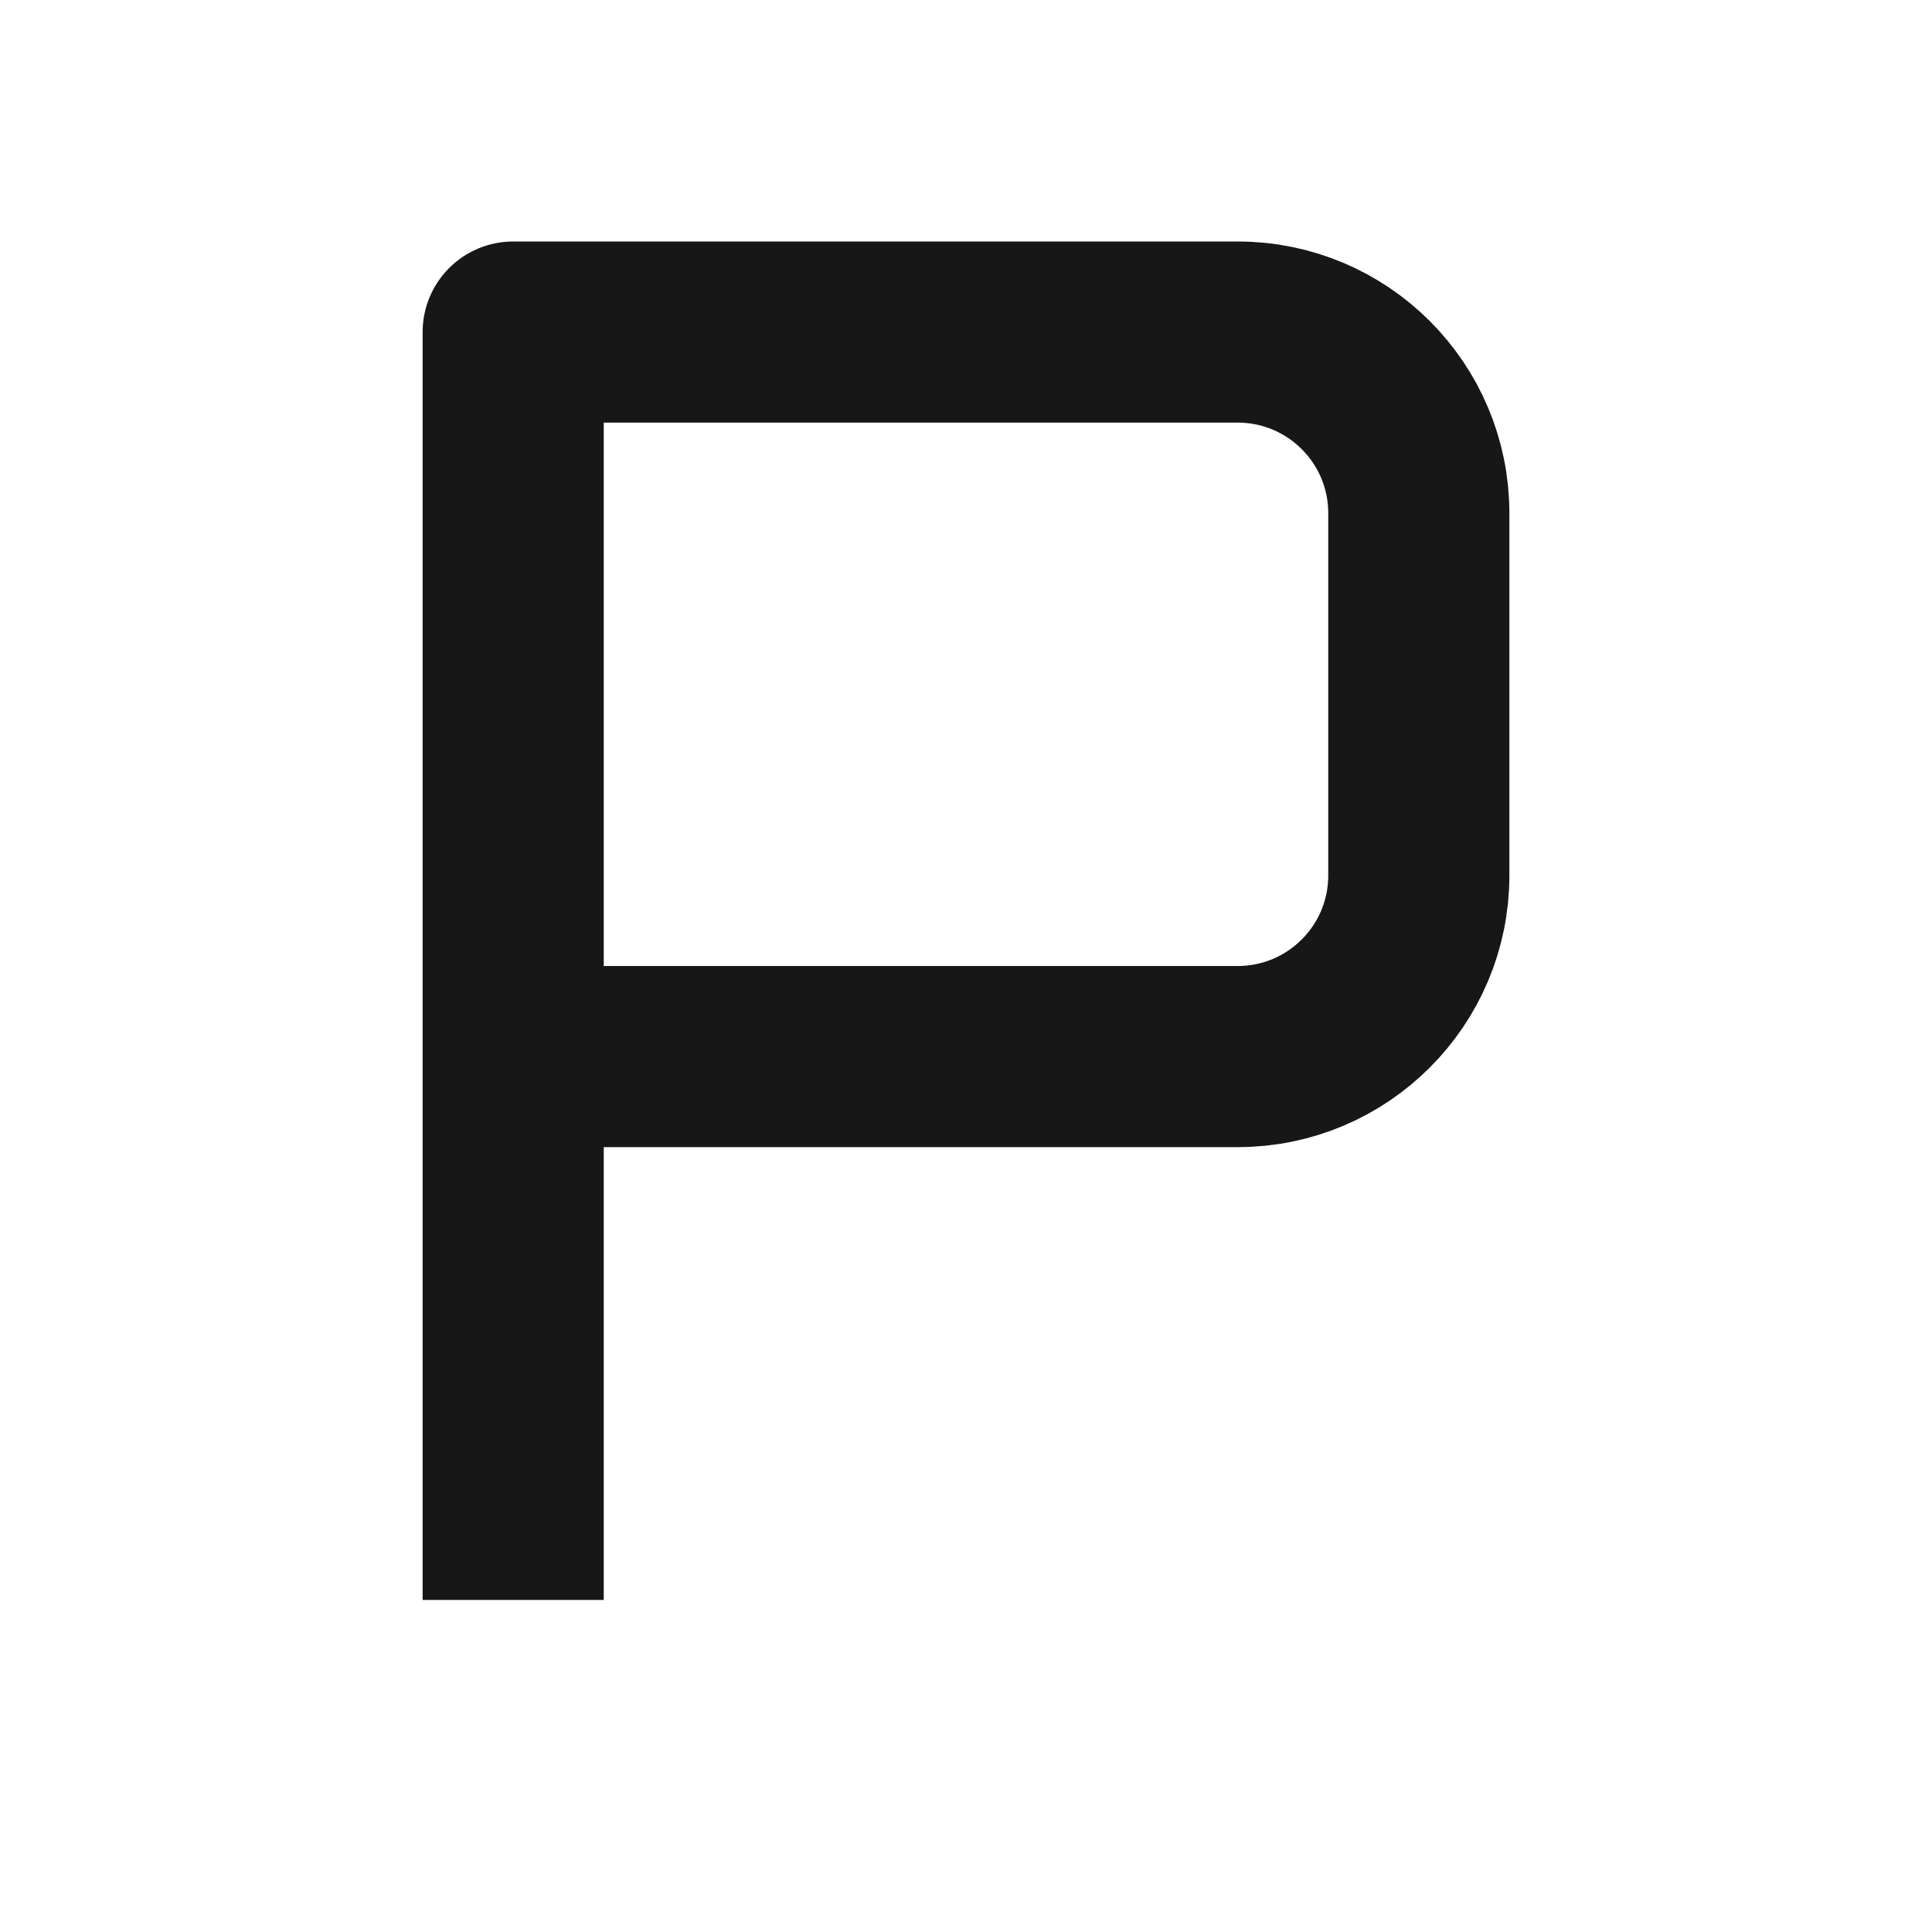
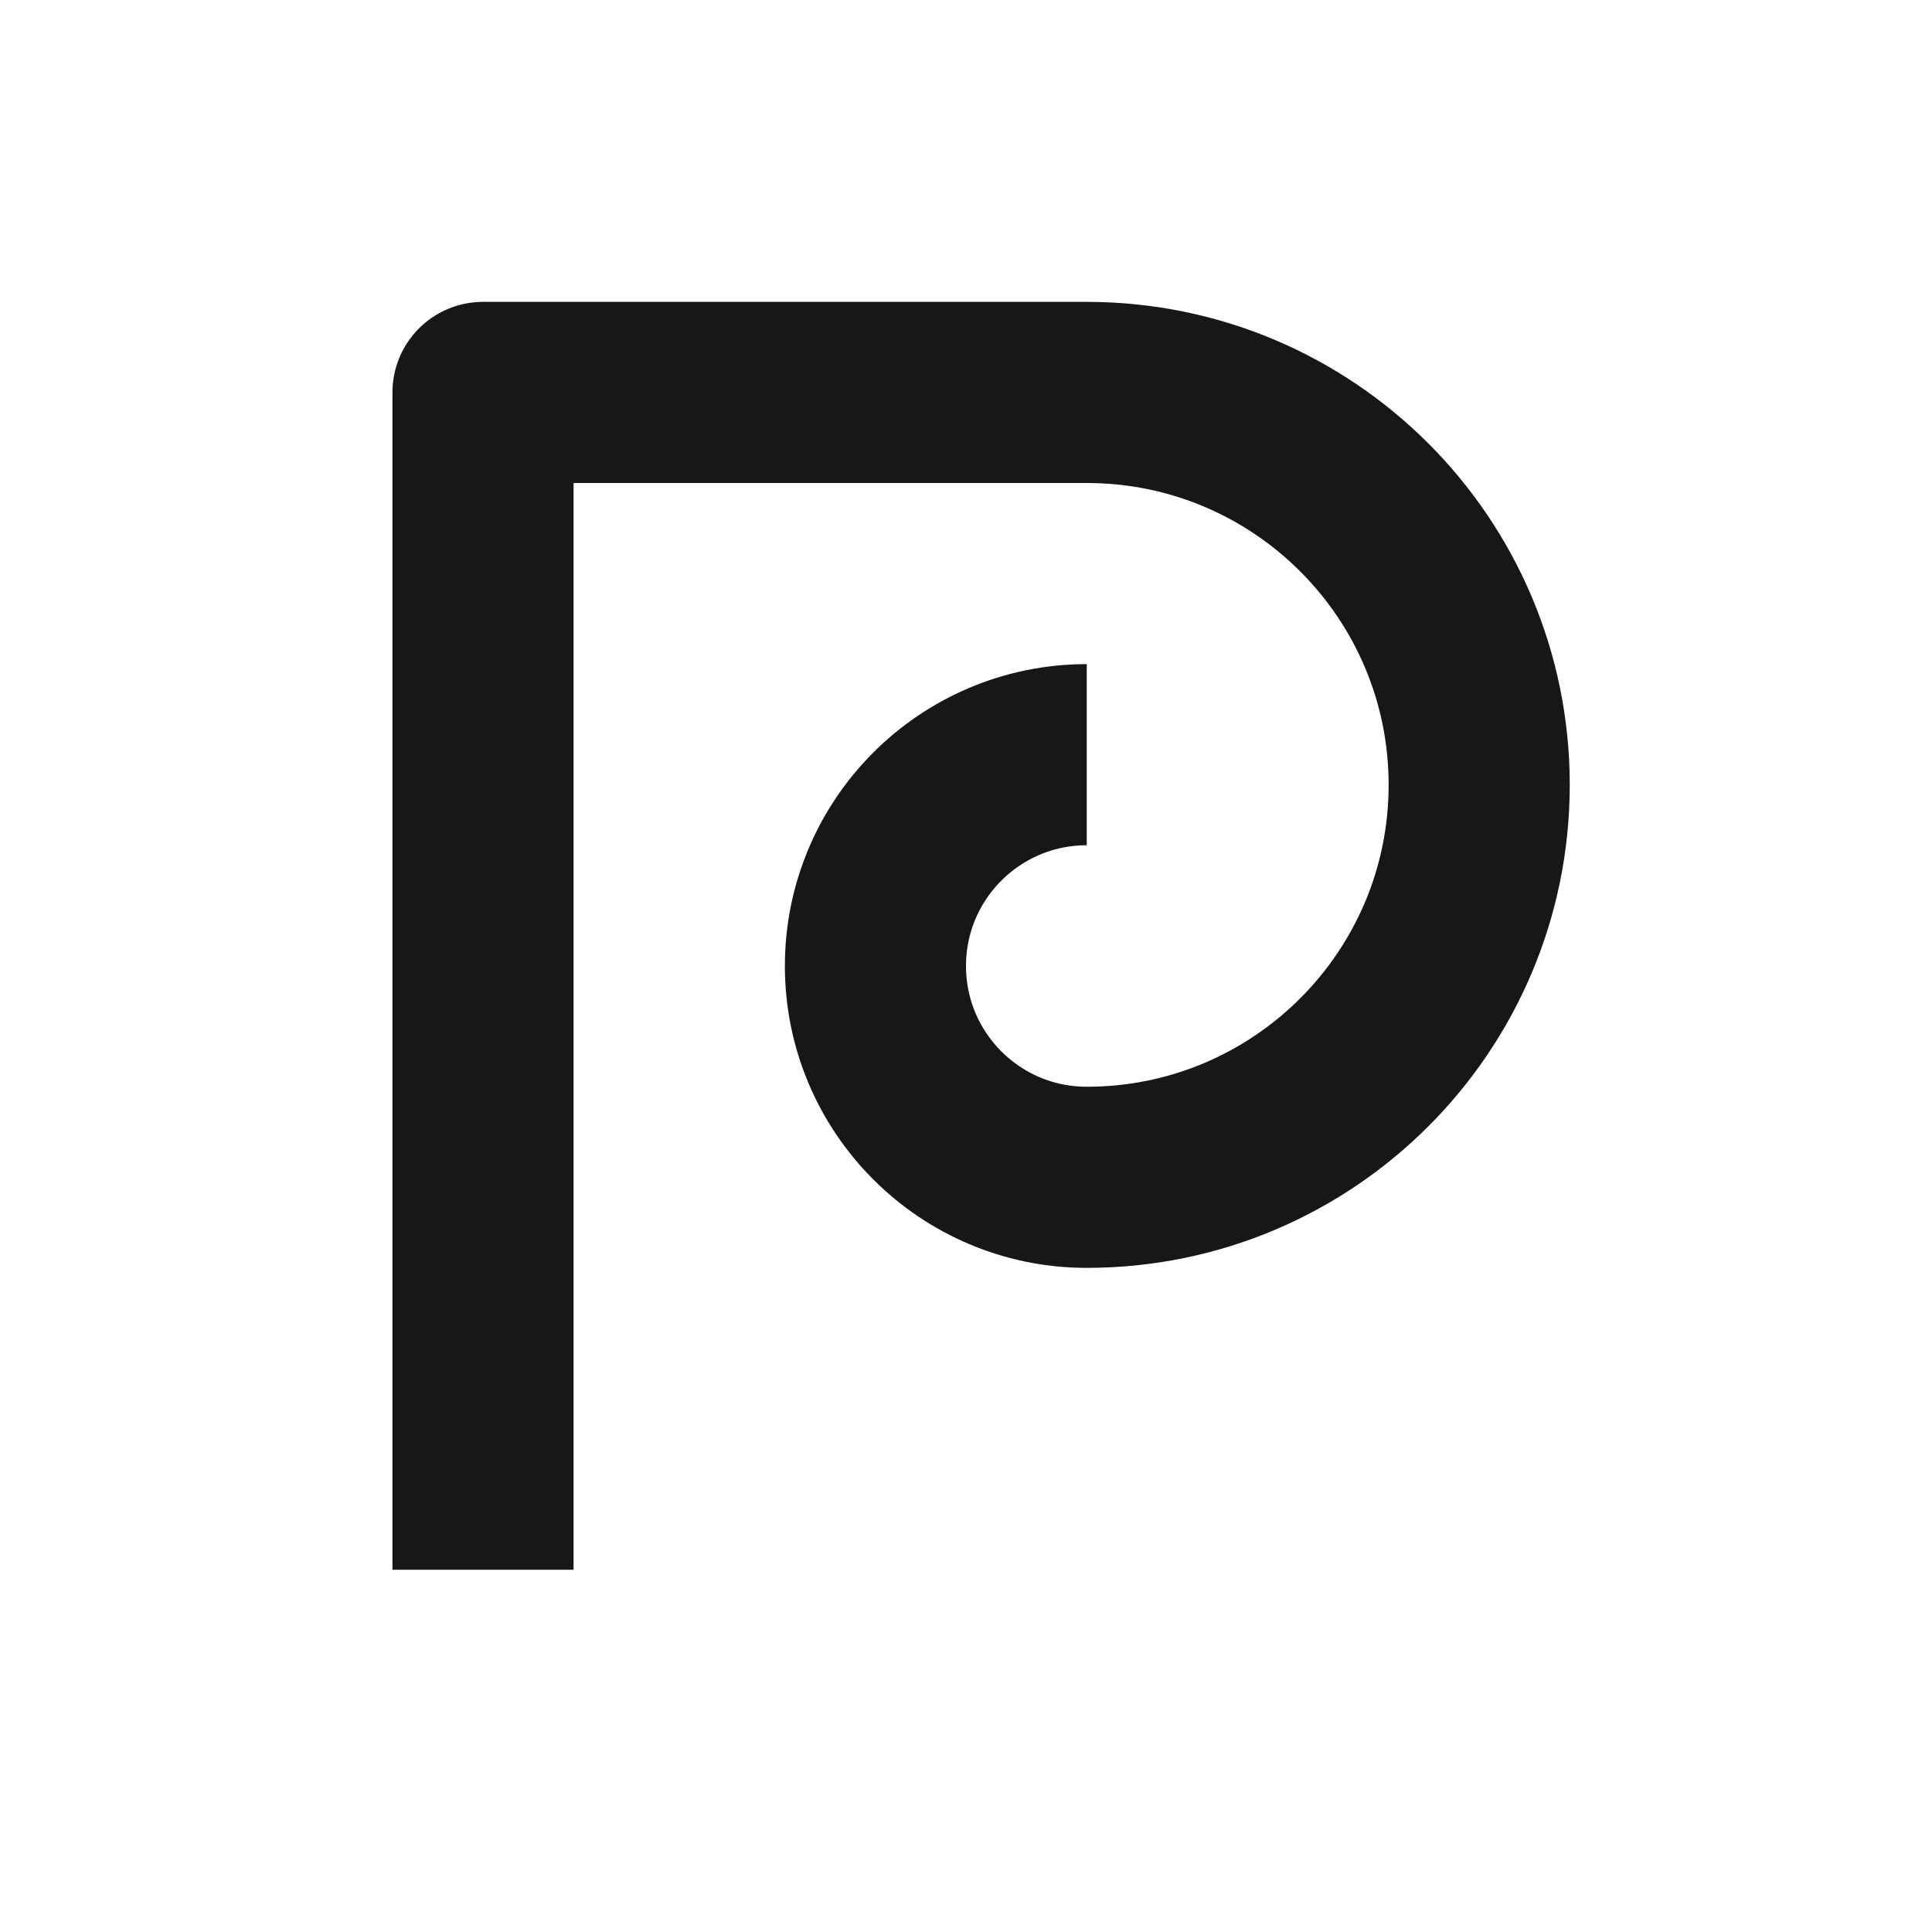
<svg xmlns="http://www.w3.org/2000/svg" viewBox="0 0 64 64" role="img" aria-labelledby="t d">
-   <path d="M17 53V11h24a6 6 0 0 1 6 6v12a6 6 0 0 1-6 6H17" fill="none" stroke="#171717" stroke-width="6" stroke-linejoin="round" />
+   <path d="M16 52V13h20a13 13 0 0 1 0 26a7 7 0 0 1 0-14" fill="none" stroke="#171717" stroke-width="6" stroke-linejoin="round" />
</svg>
